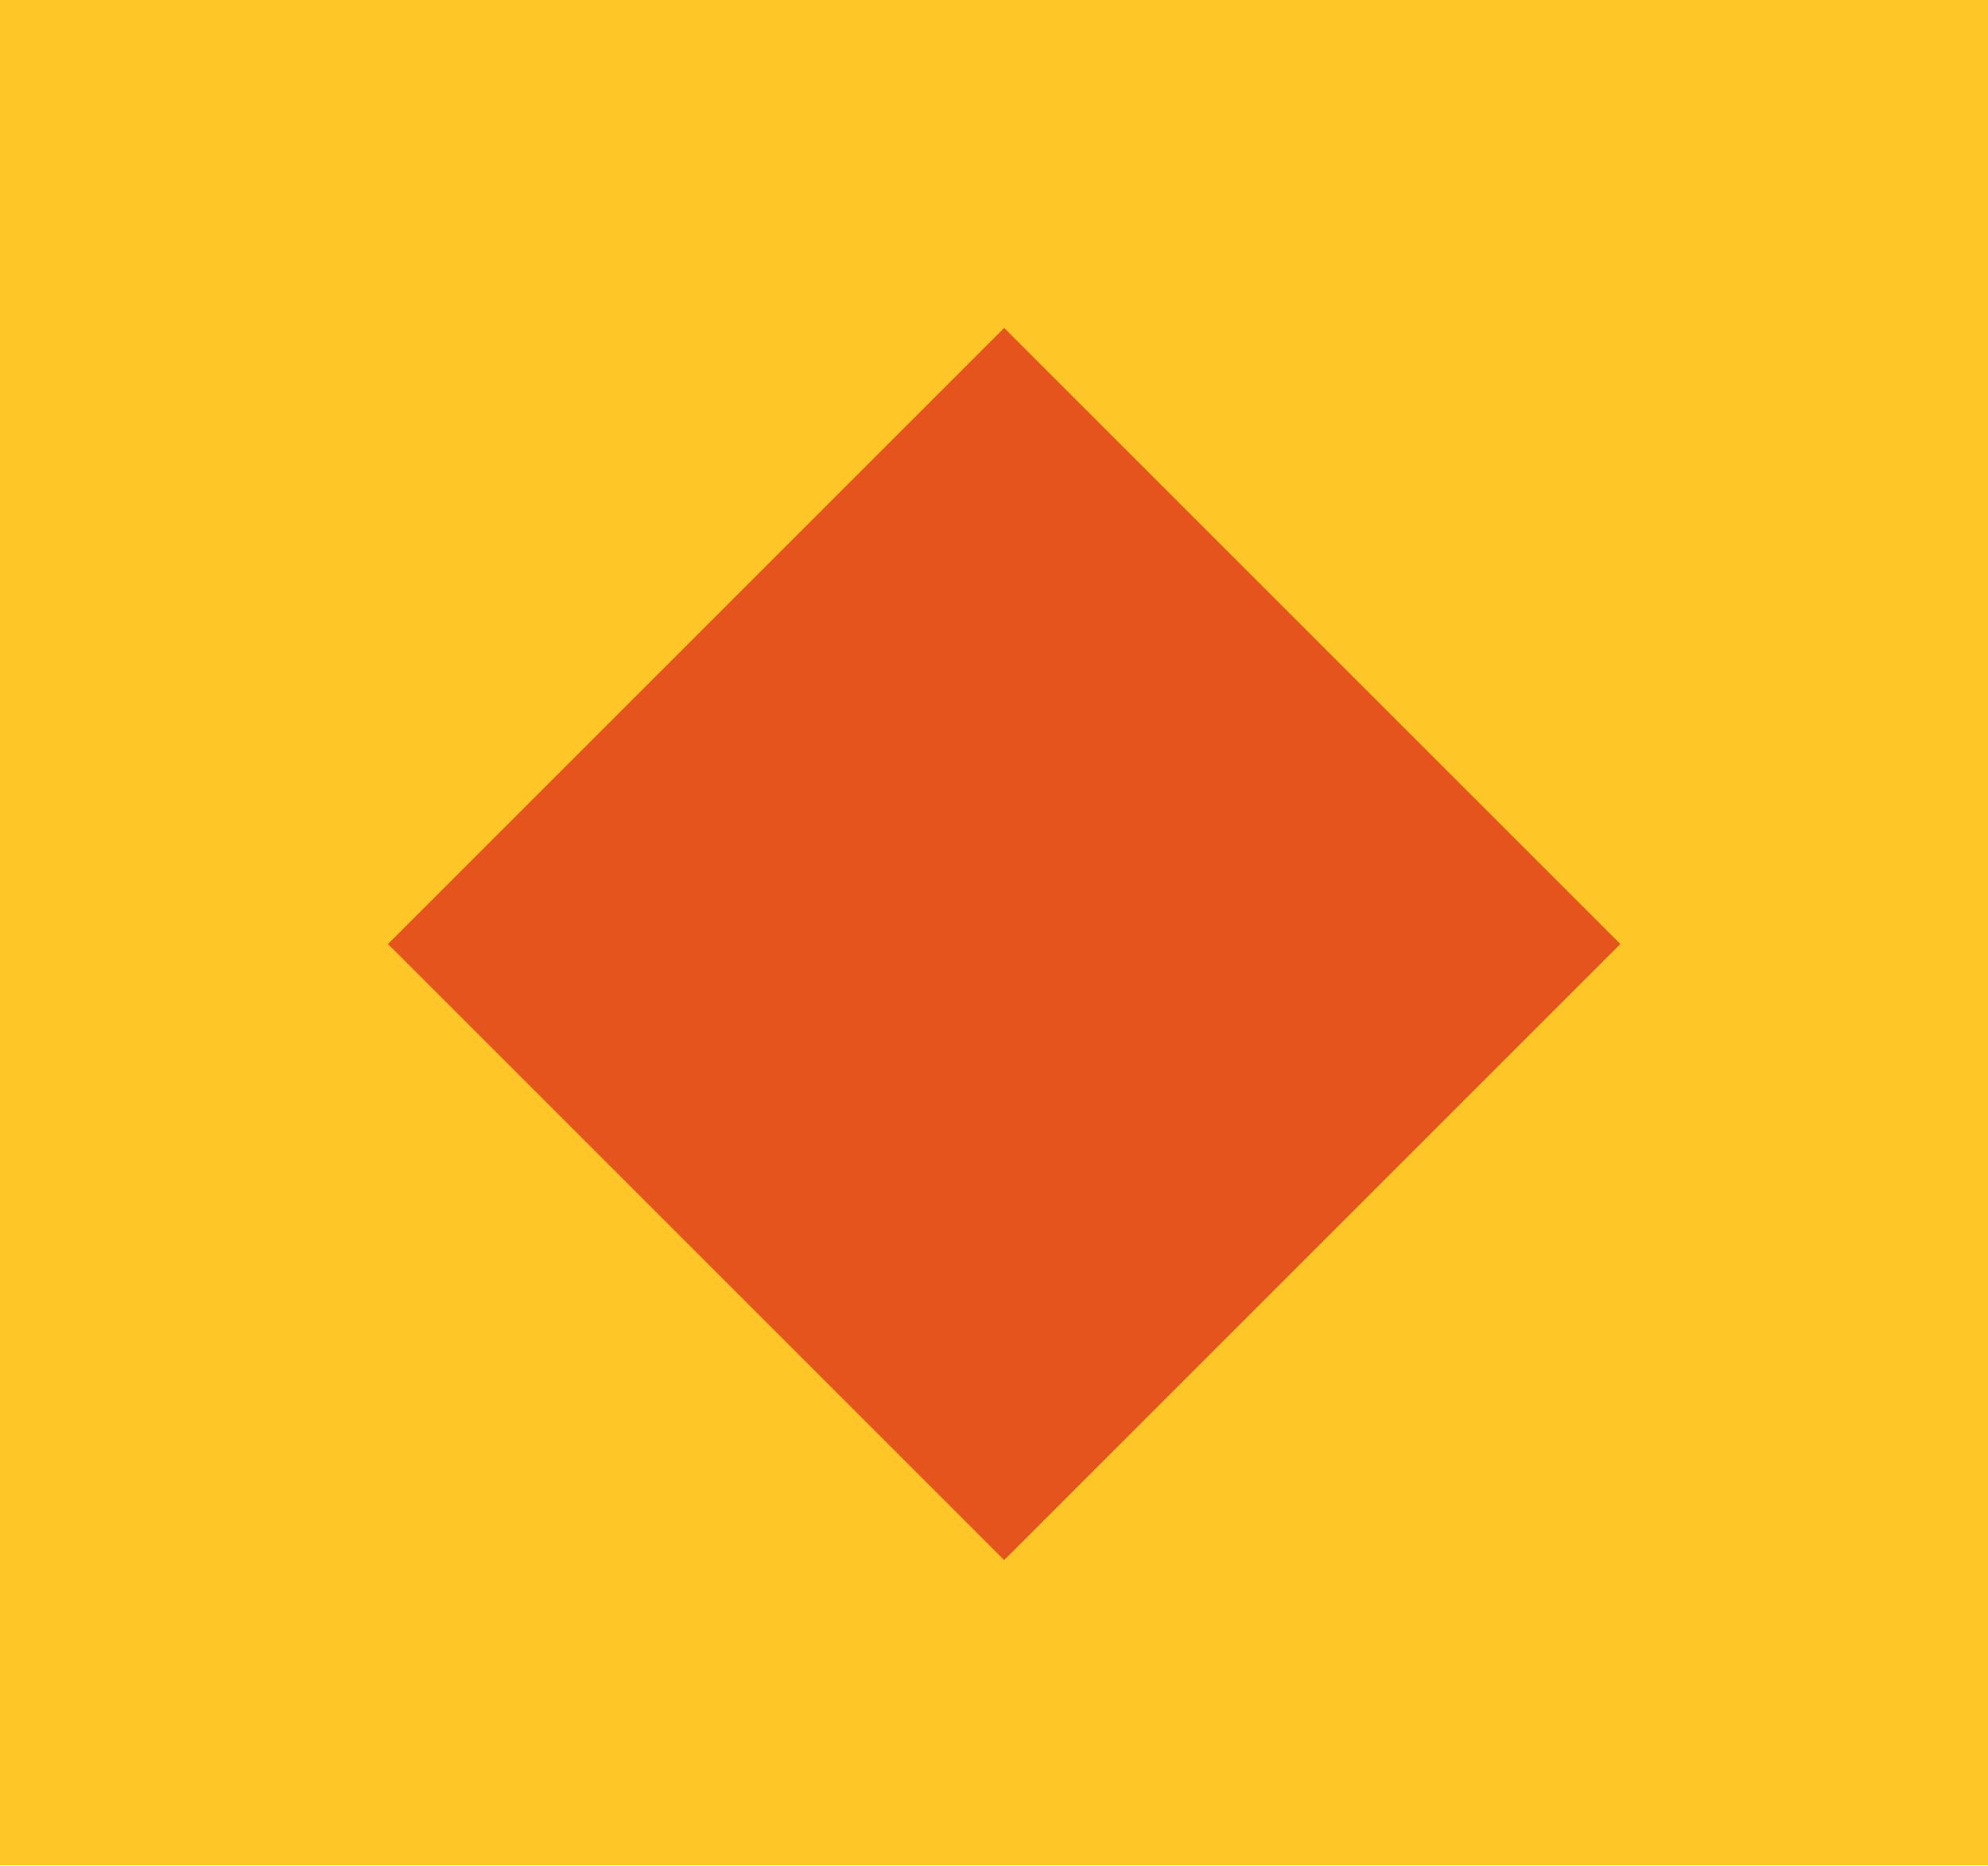
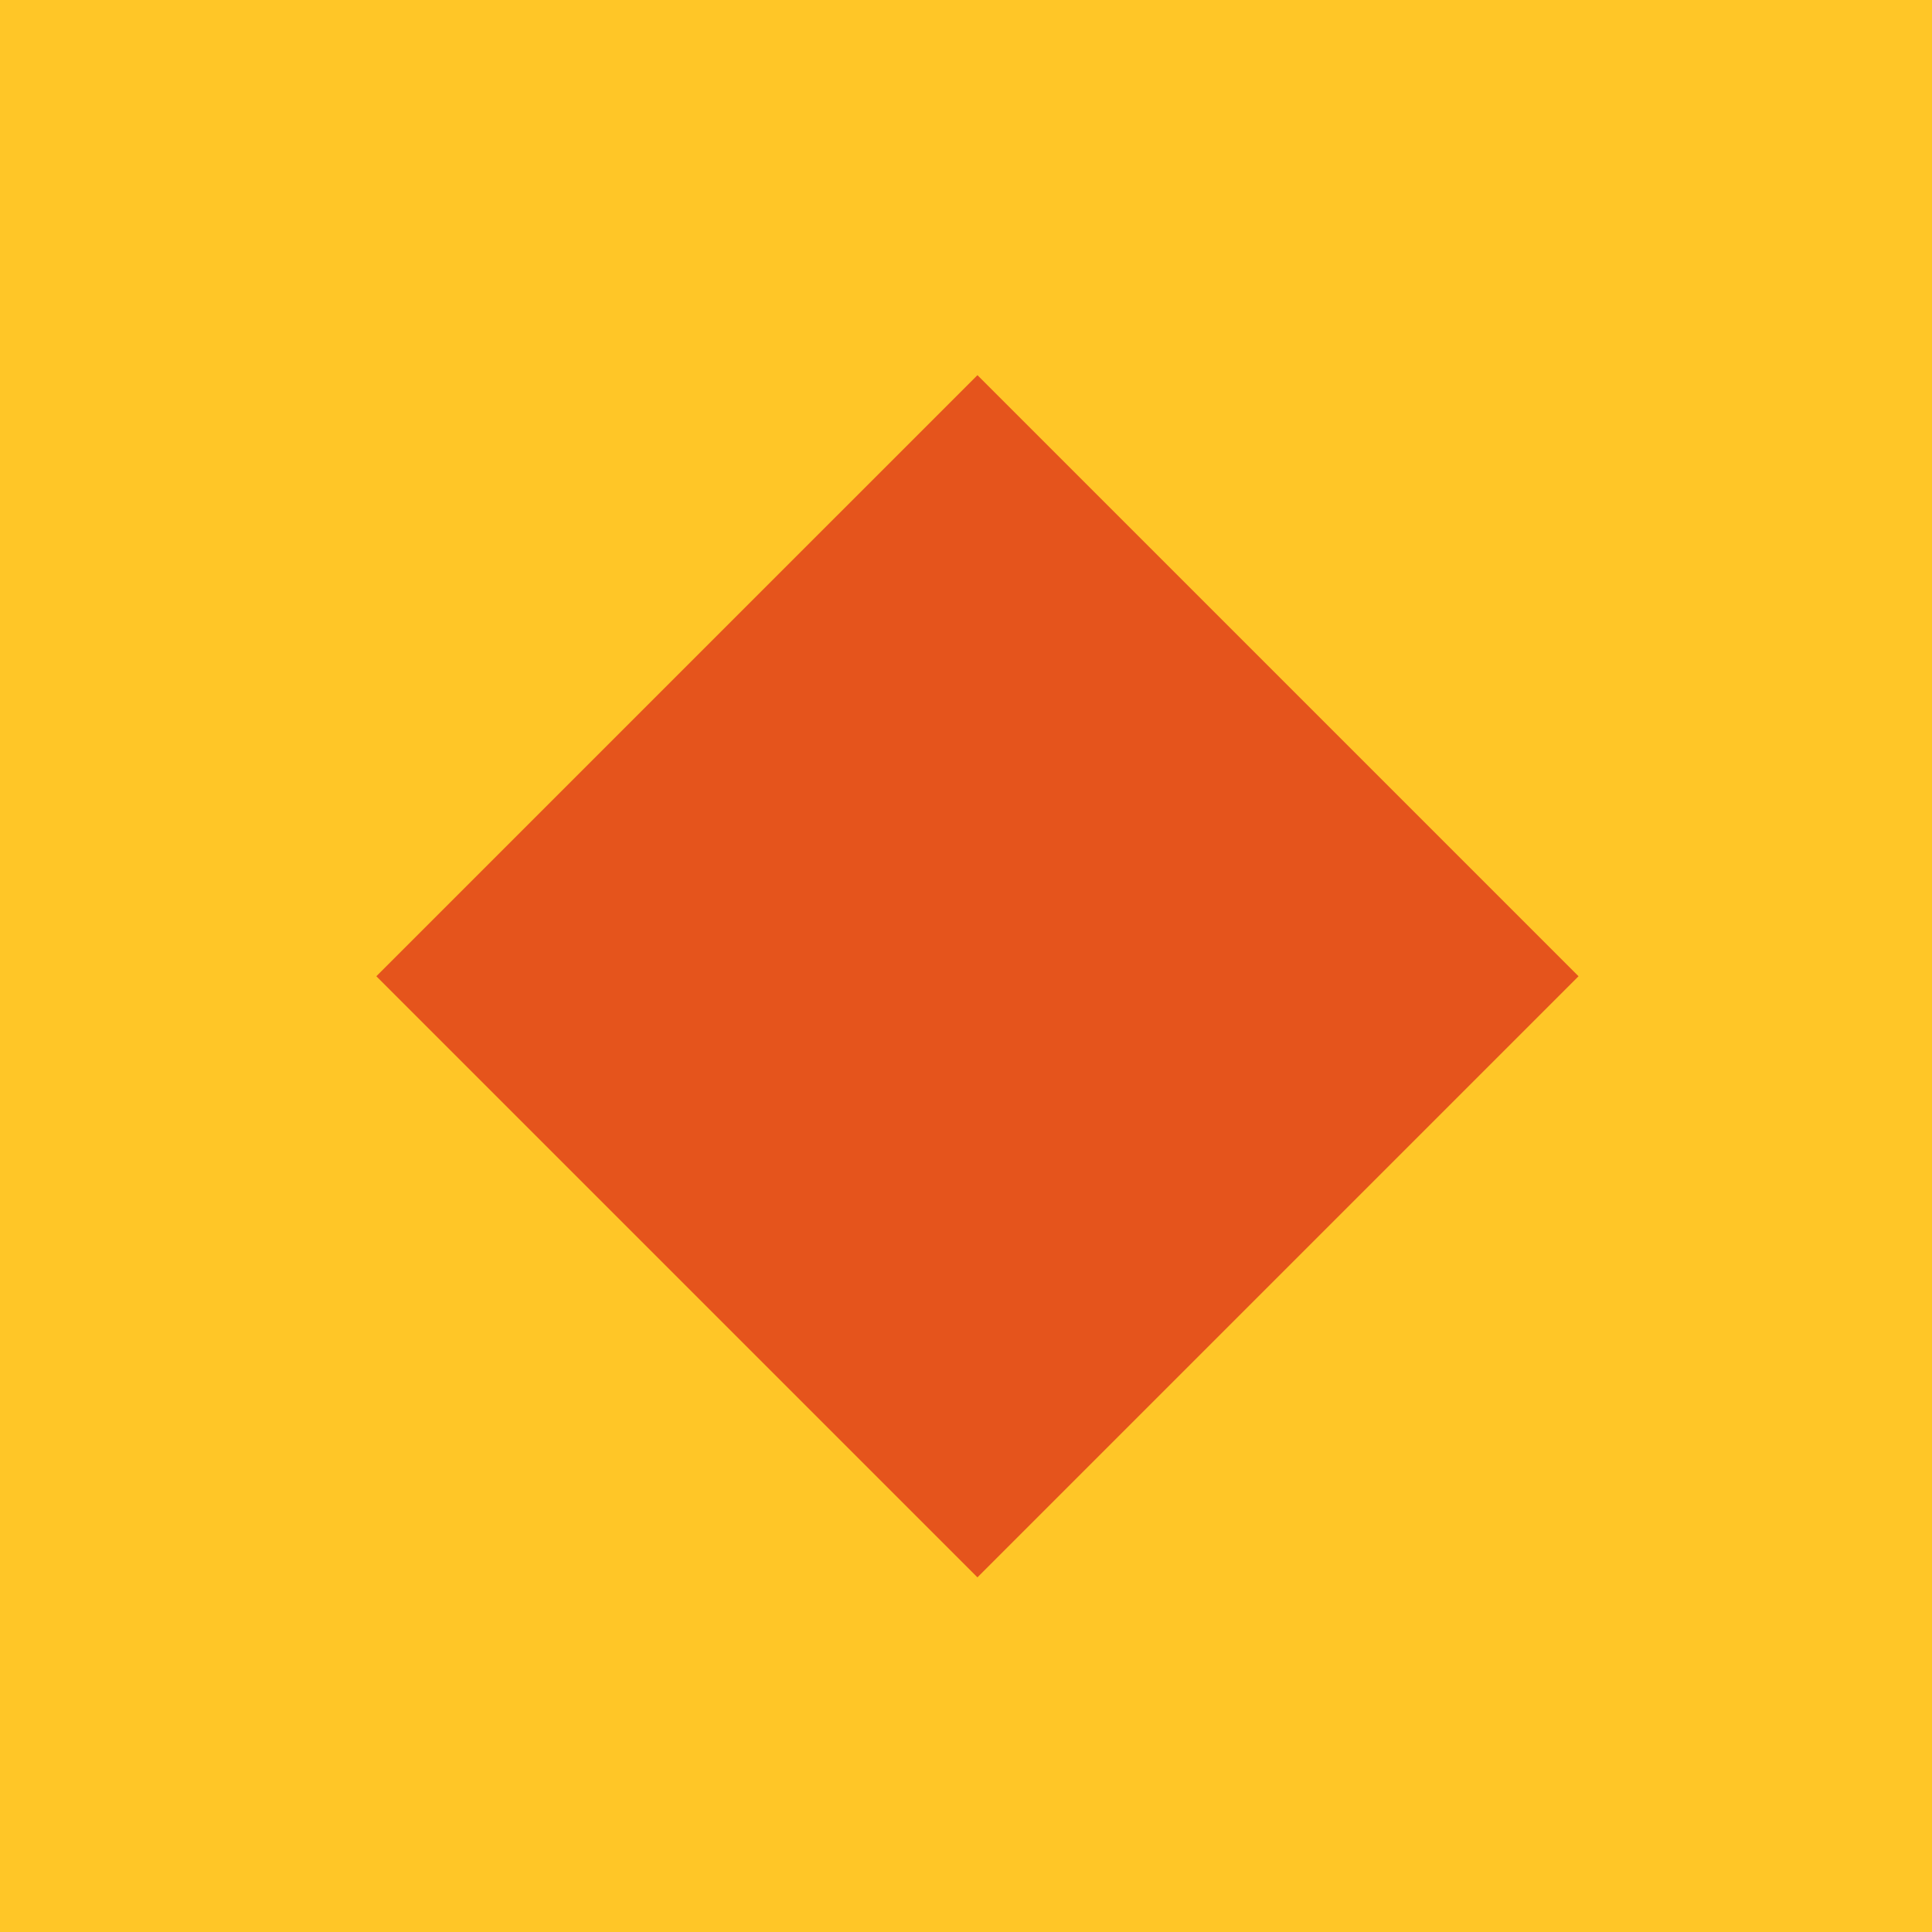
- <svg xmlns="http://www.w3.org/2000/svg" version="1.1" id="Layer_1" x="0px" y="0px" viewBox="0 0 50.19 47.1" style="enable-background:new 0 0 50.19 47.1;" xml:space="preserve">
+ <svg xmlns="http://www.w3.org/2000/svg" version="1.1" id="Layer_1" x="0px" y="0px" viewBox="0 0 50 50" style="enable-background:new 0 0 50 50;" xml:space="preserve">
  <style type="text/css">
	.st0{fill:#FFC627;}
	.st1{fill:#E5541C;}
</style>
  <g>
-     <rect class="st0" width="50.19" height="47.1" />
-     <rect x="14.35" y="12.84" transform="matrix(0.7071 -0.7071 0.7071 0.7071 -9.4308 24.9046)" class="st1" width="22" height="22" />
+     <rect class="st0" width="50" height="50" />
+     <rect x="14.3" y="14.3" transform="matrix(0.7071 -0.7071 0.7071 0.7071 -10.4831 25.2654)" class="st1" width="22" height="22" />
  </g>
</svg>
